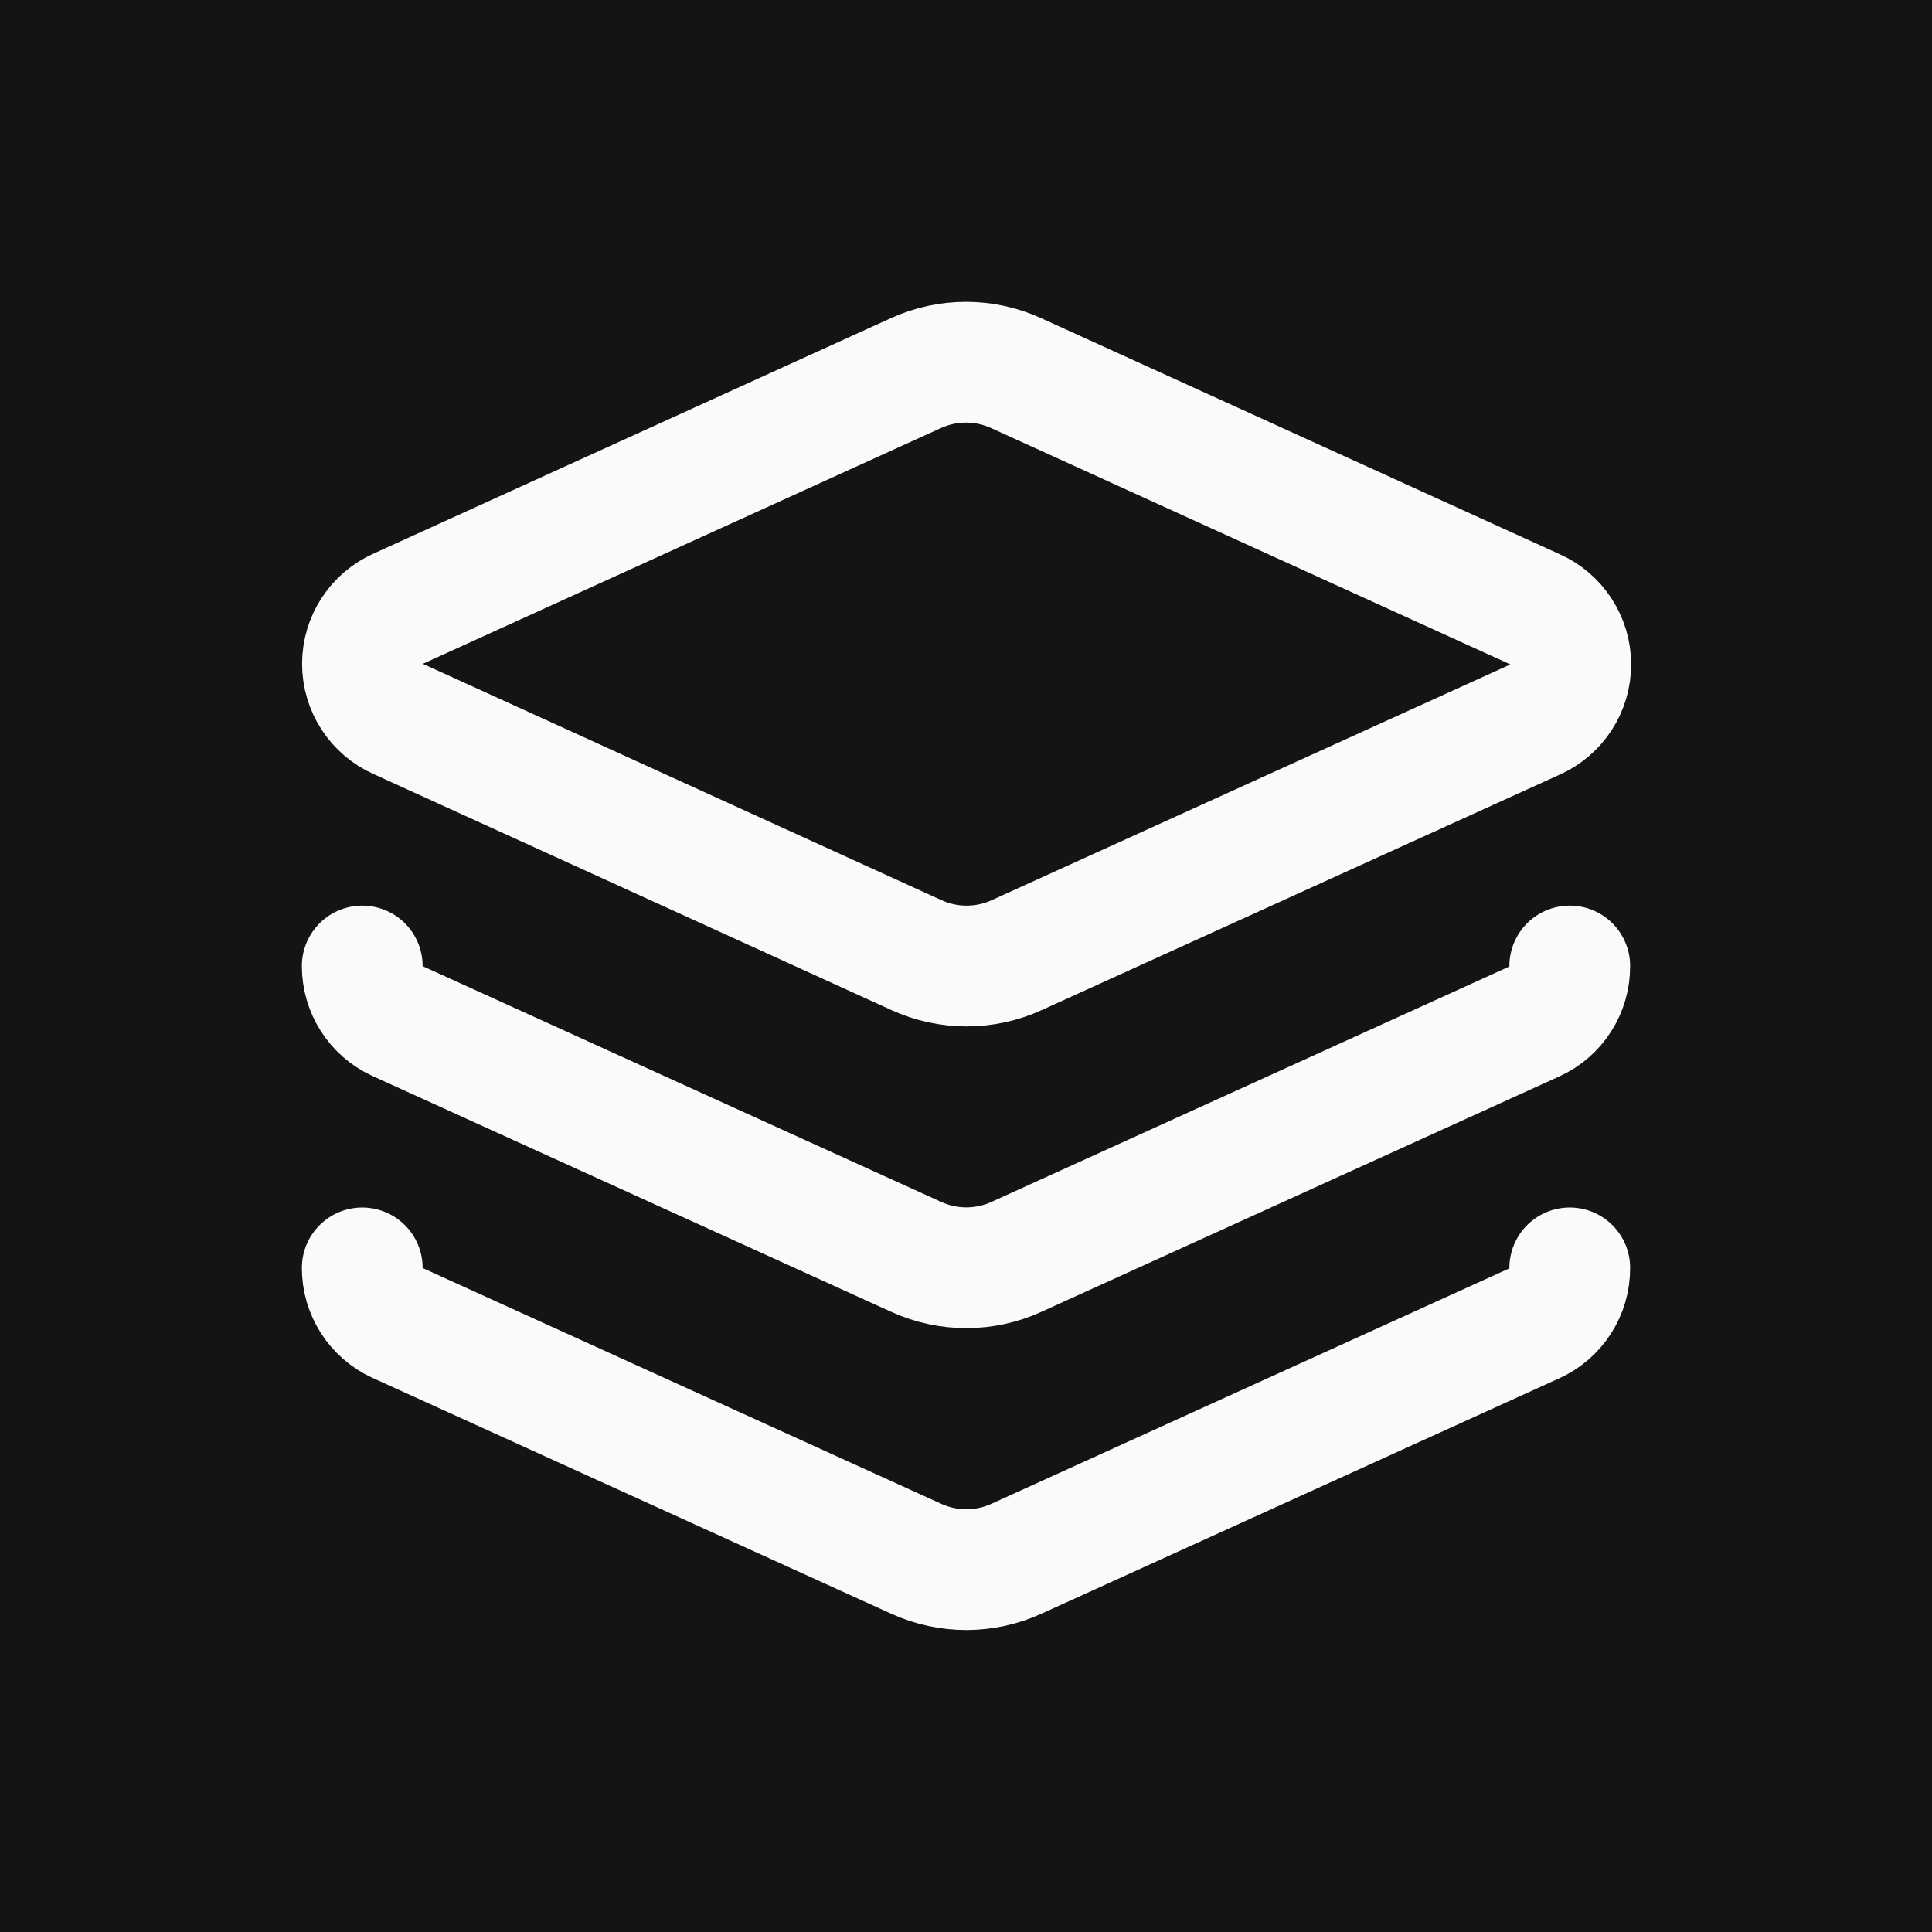
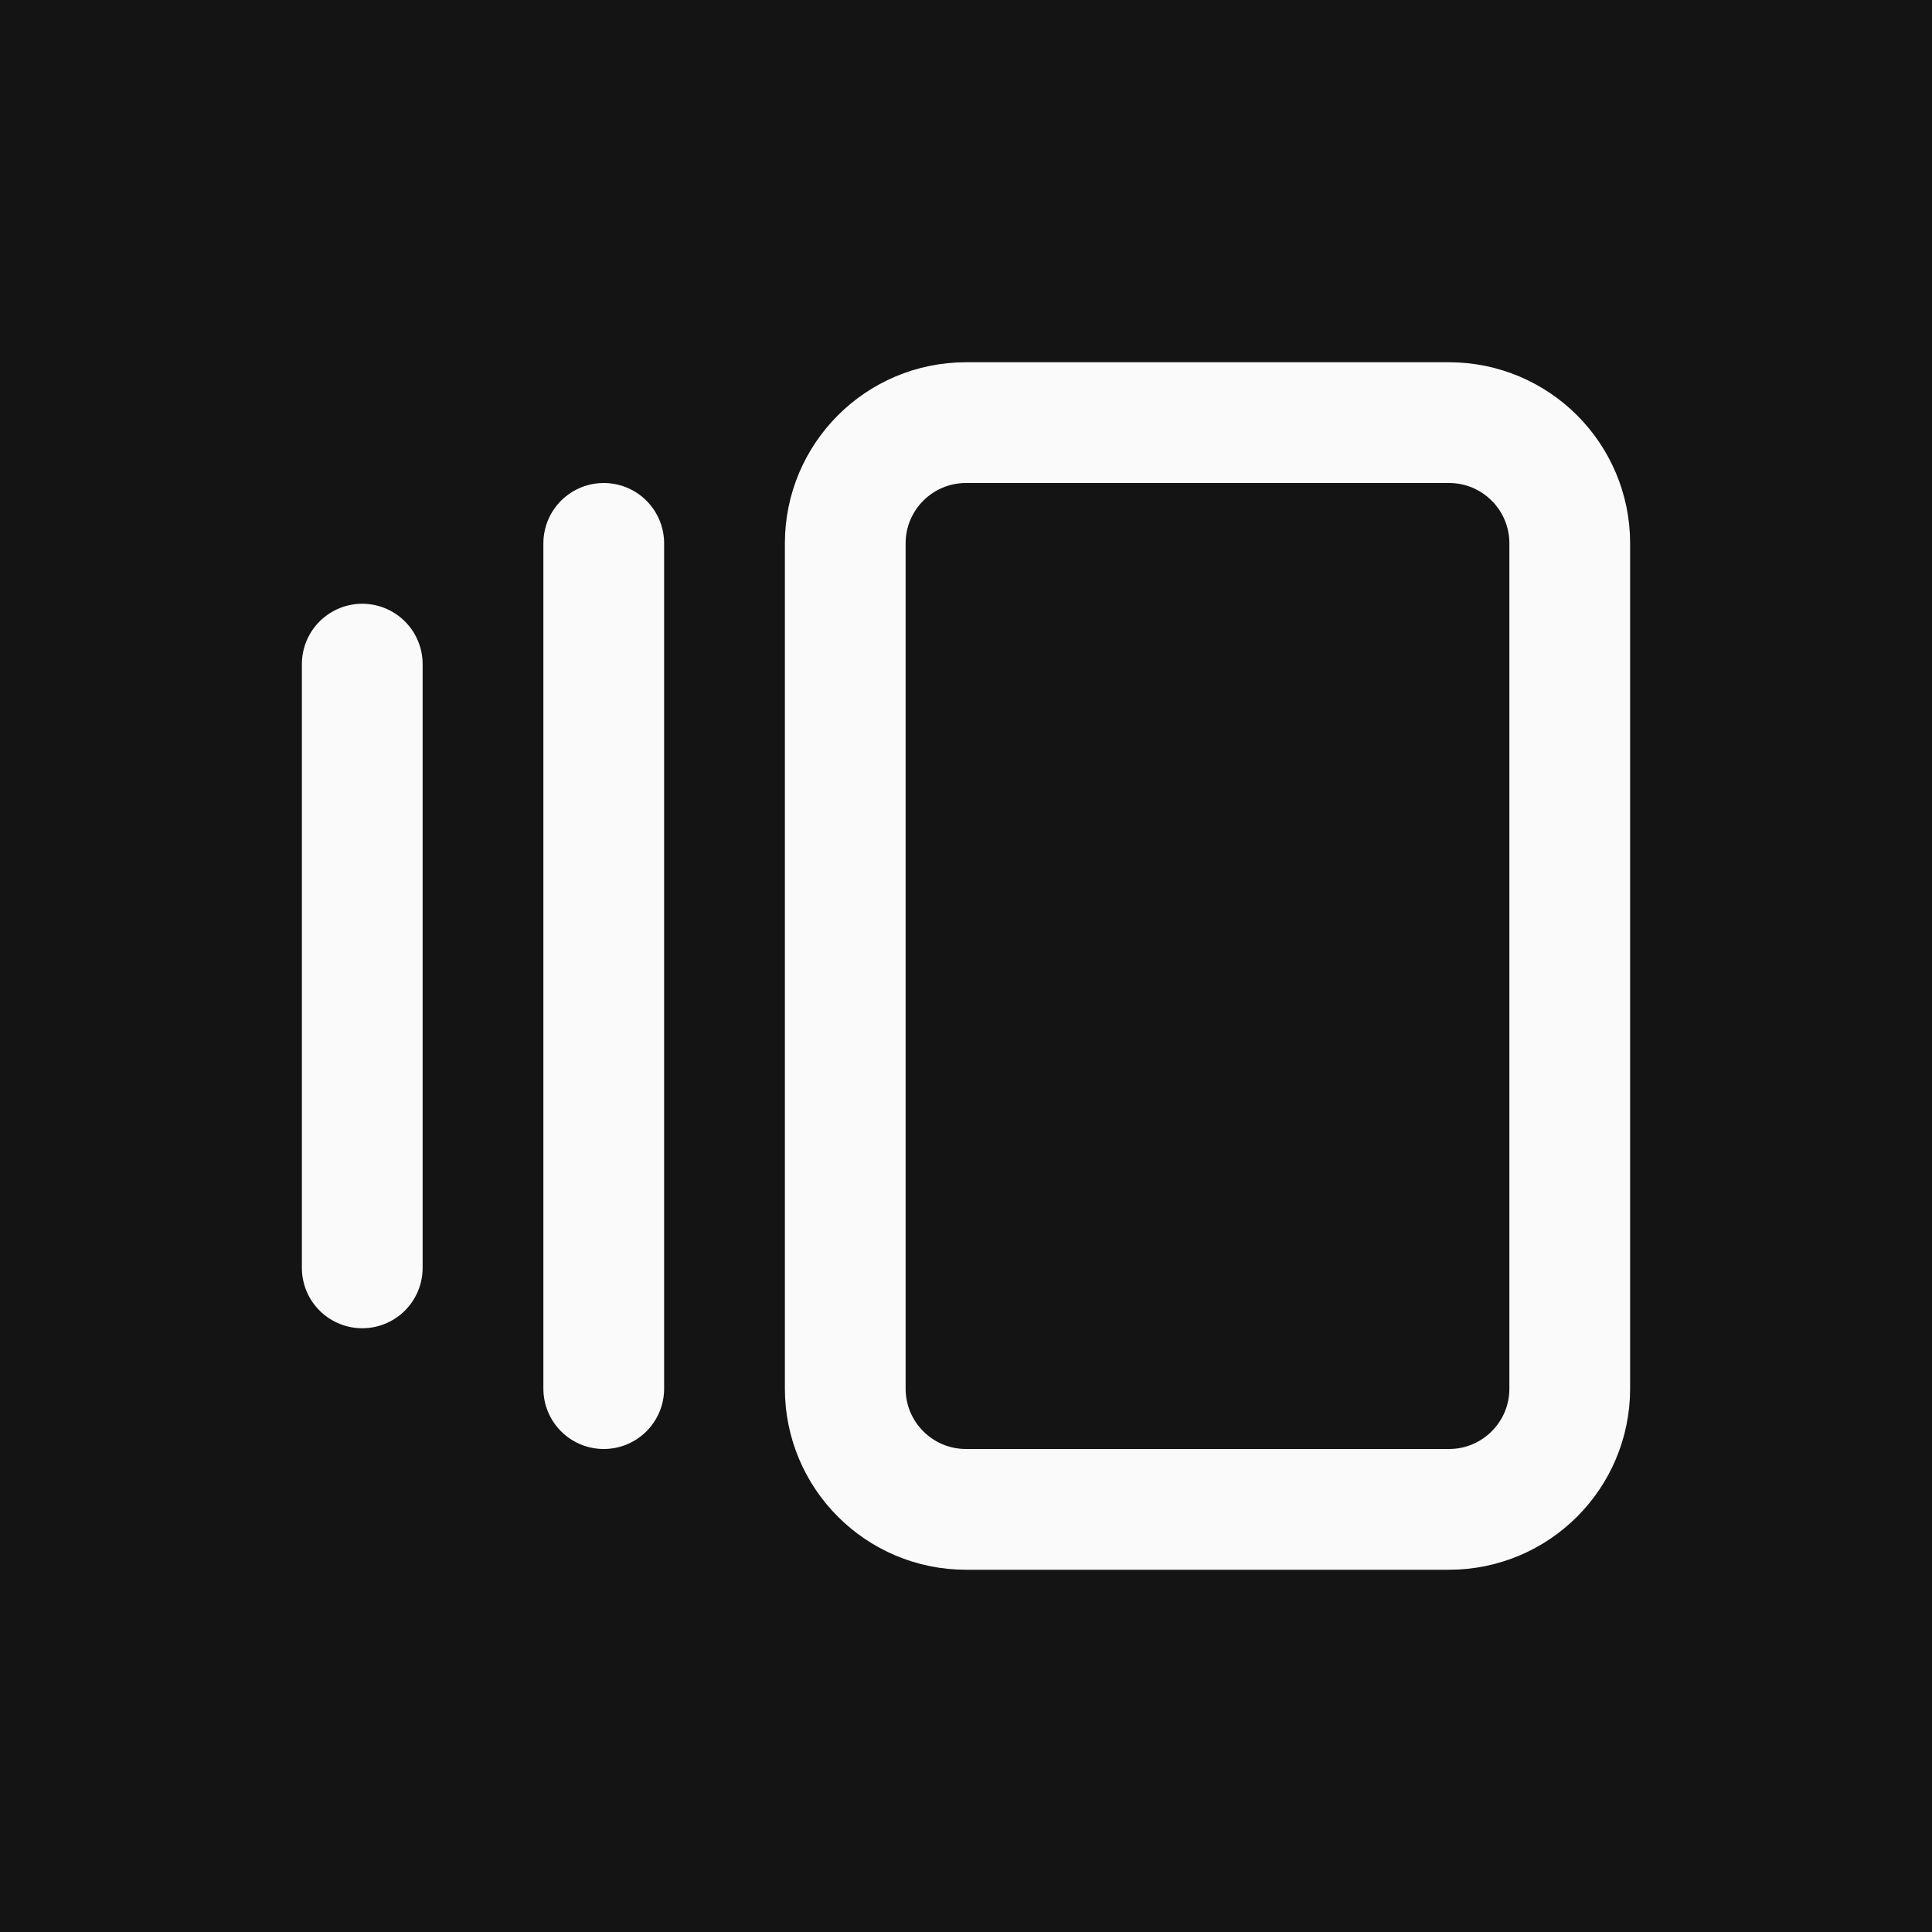
<svg xmlns="http://www.w3.org/2000/svg" viewBox="0 0 32 32" width="32" height="32">
  <rect width="32" height="32" fill="#141414" />
  <g transform="translate(4 4) scale(1)" fill="none" stroke="#fafafa" stroke-width="2" stroke-linecap="round" stroke-linejoin="round">
-     <path d="M12.83 2.18a2 2 0 0 0-1.66 0L2.6 6.08a1 1 0 0 0 0 1.83l8.58 3.91a2 2 0 0 0 1.66 0l8.58-3.9a1 1 0 0 0 0-1.83z" />
-     <path d="M2 12a1 1 0 0 0 .58.91l8.6 3.91a2 2 0 0 0 1.65 0l8.58-3.9A1 1 0 0 0 22 12" />
-     <path d="M2 17a1 1 0 0 0 .58.91l8.6 3.91a2 2 0 0 0 1.65 0l8.58-3.9A1 1 0 0 0 22 17" />
+     <path d="M2 7v10" />
+     <path d="M6 5v14" />
+     <rect width="12" height="18" x="10" y="3" rx="2" />
  </g>
</svg>
